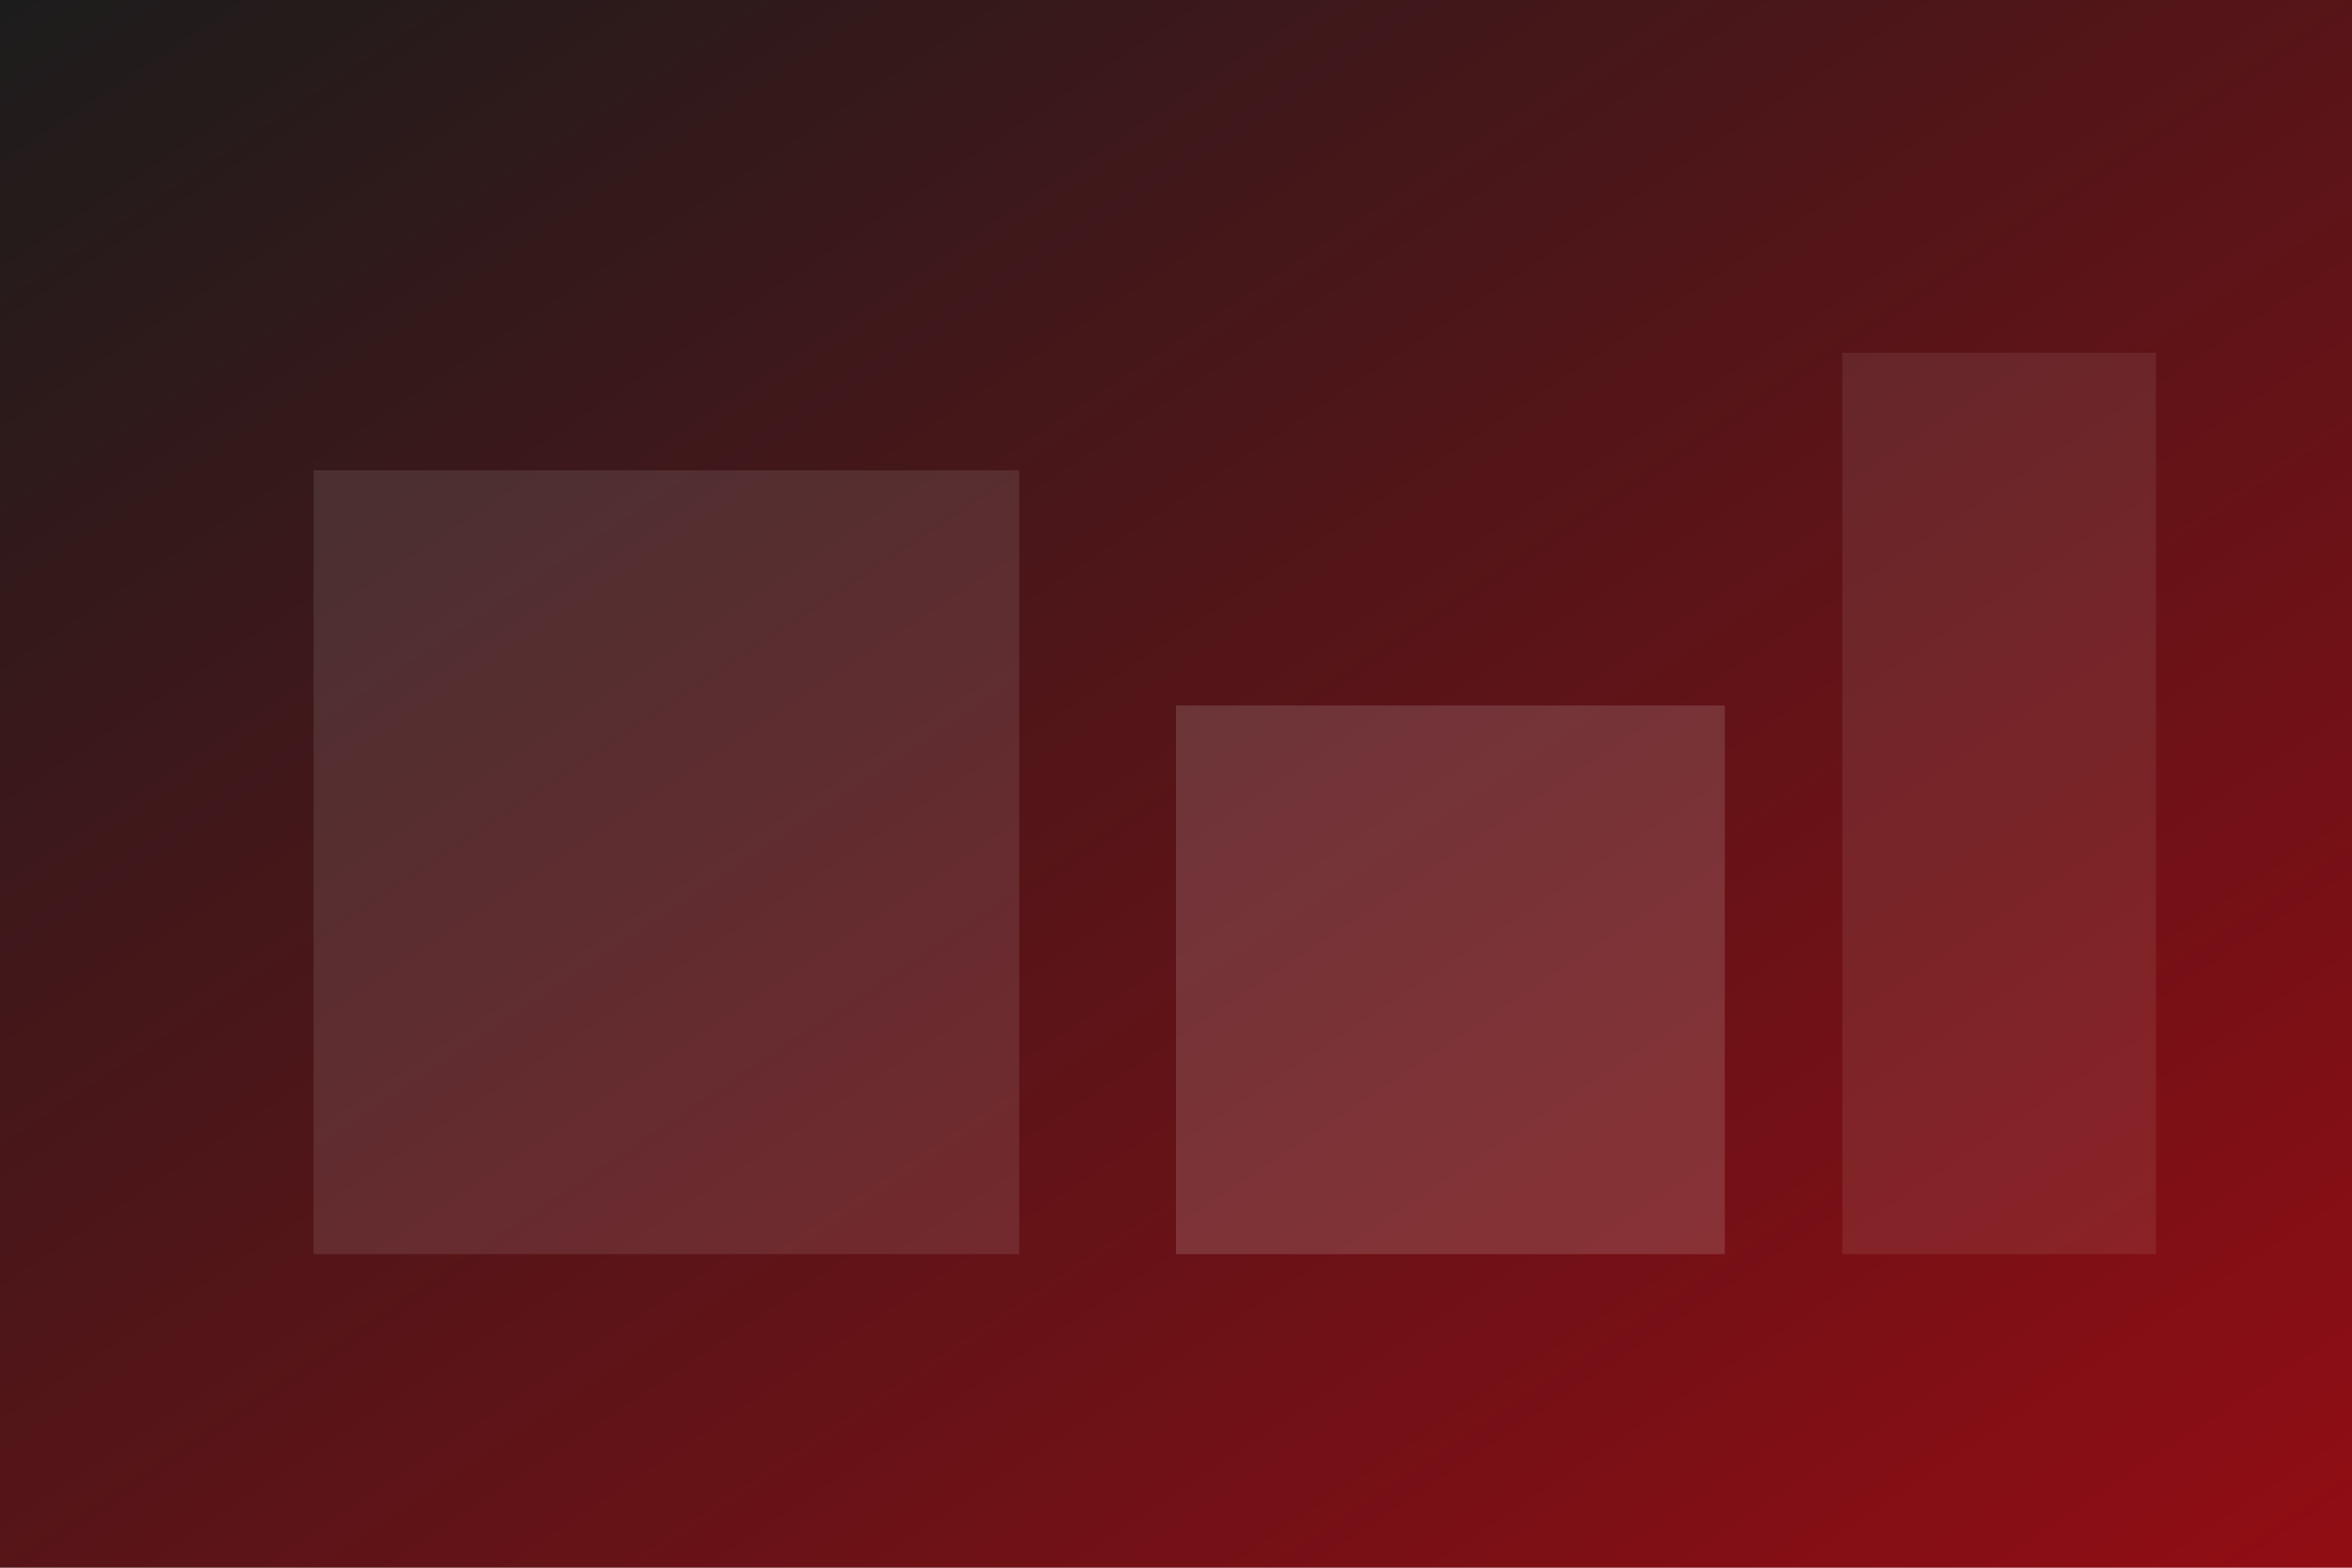
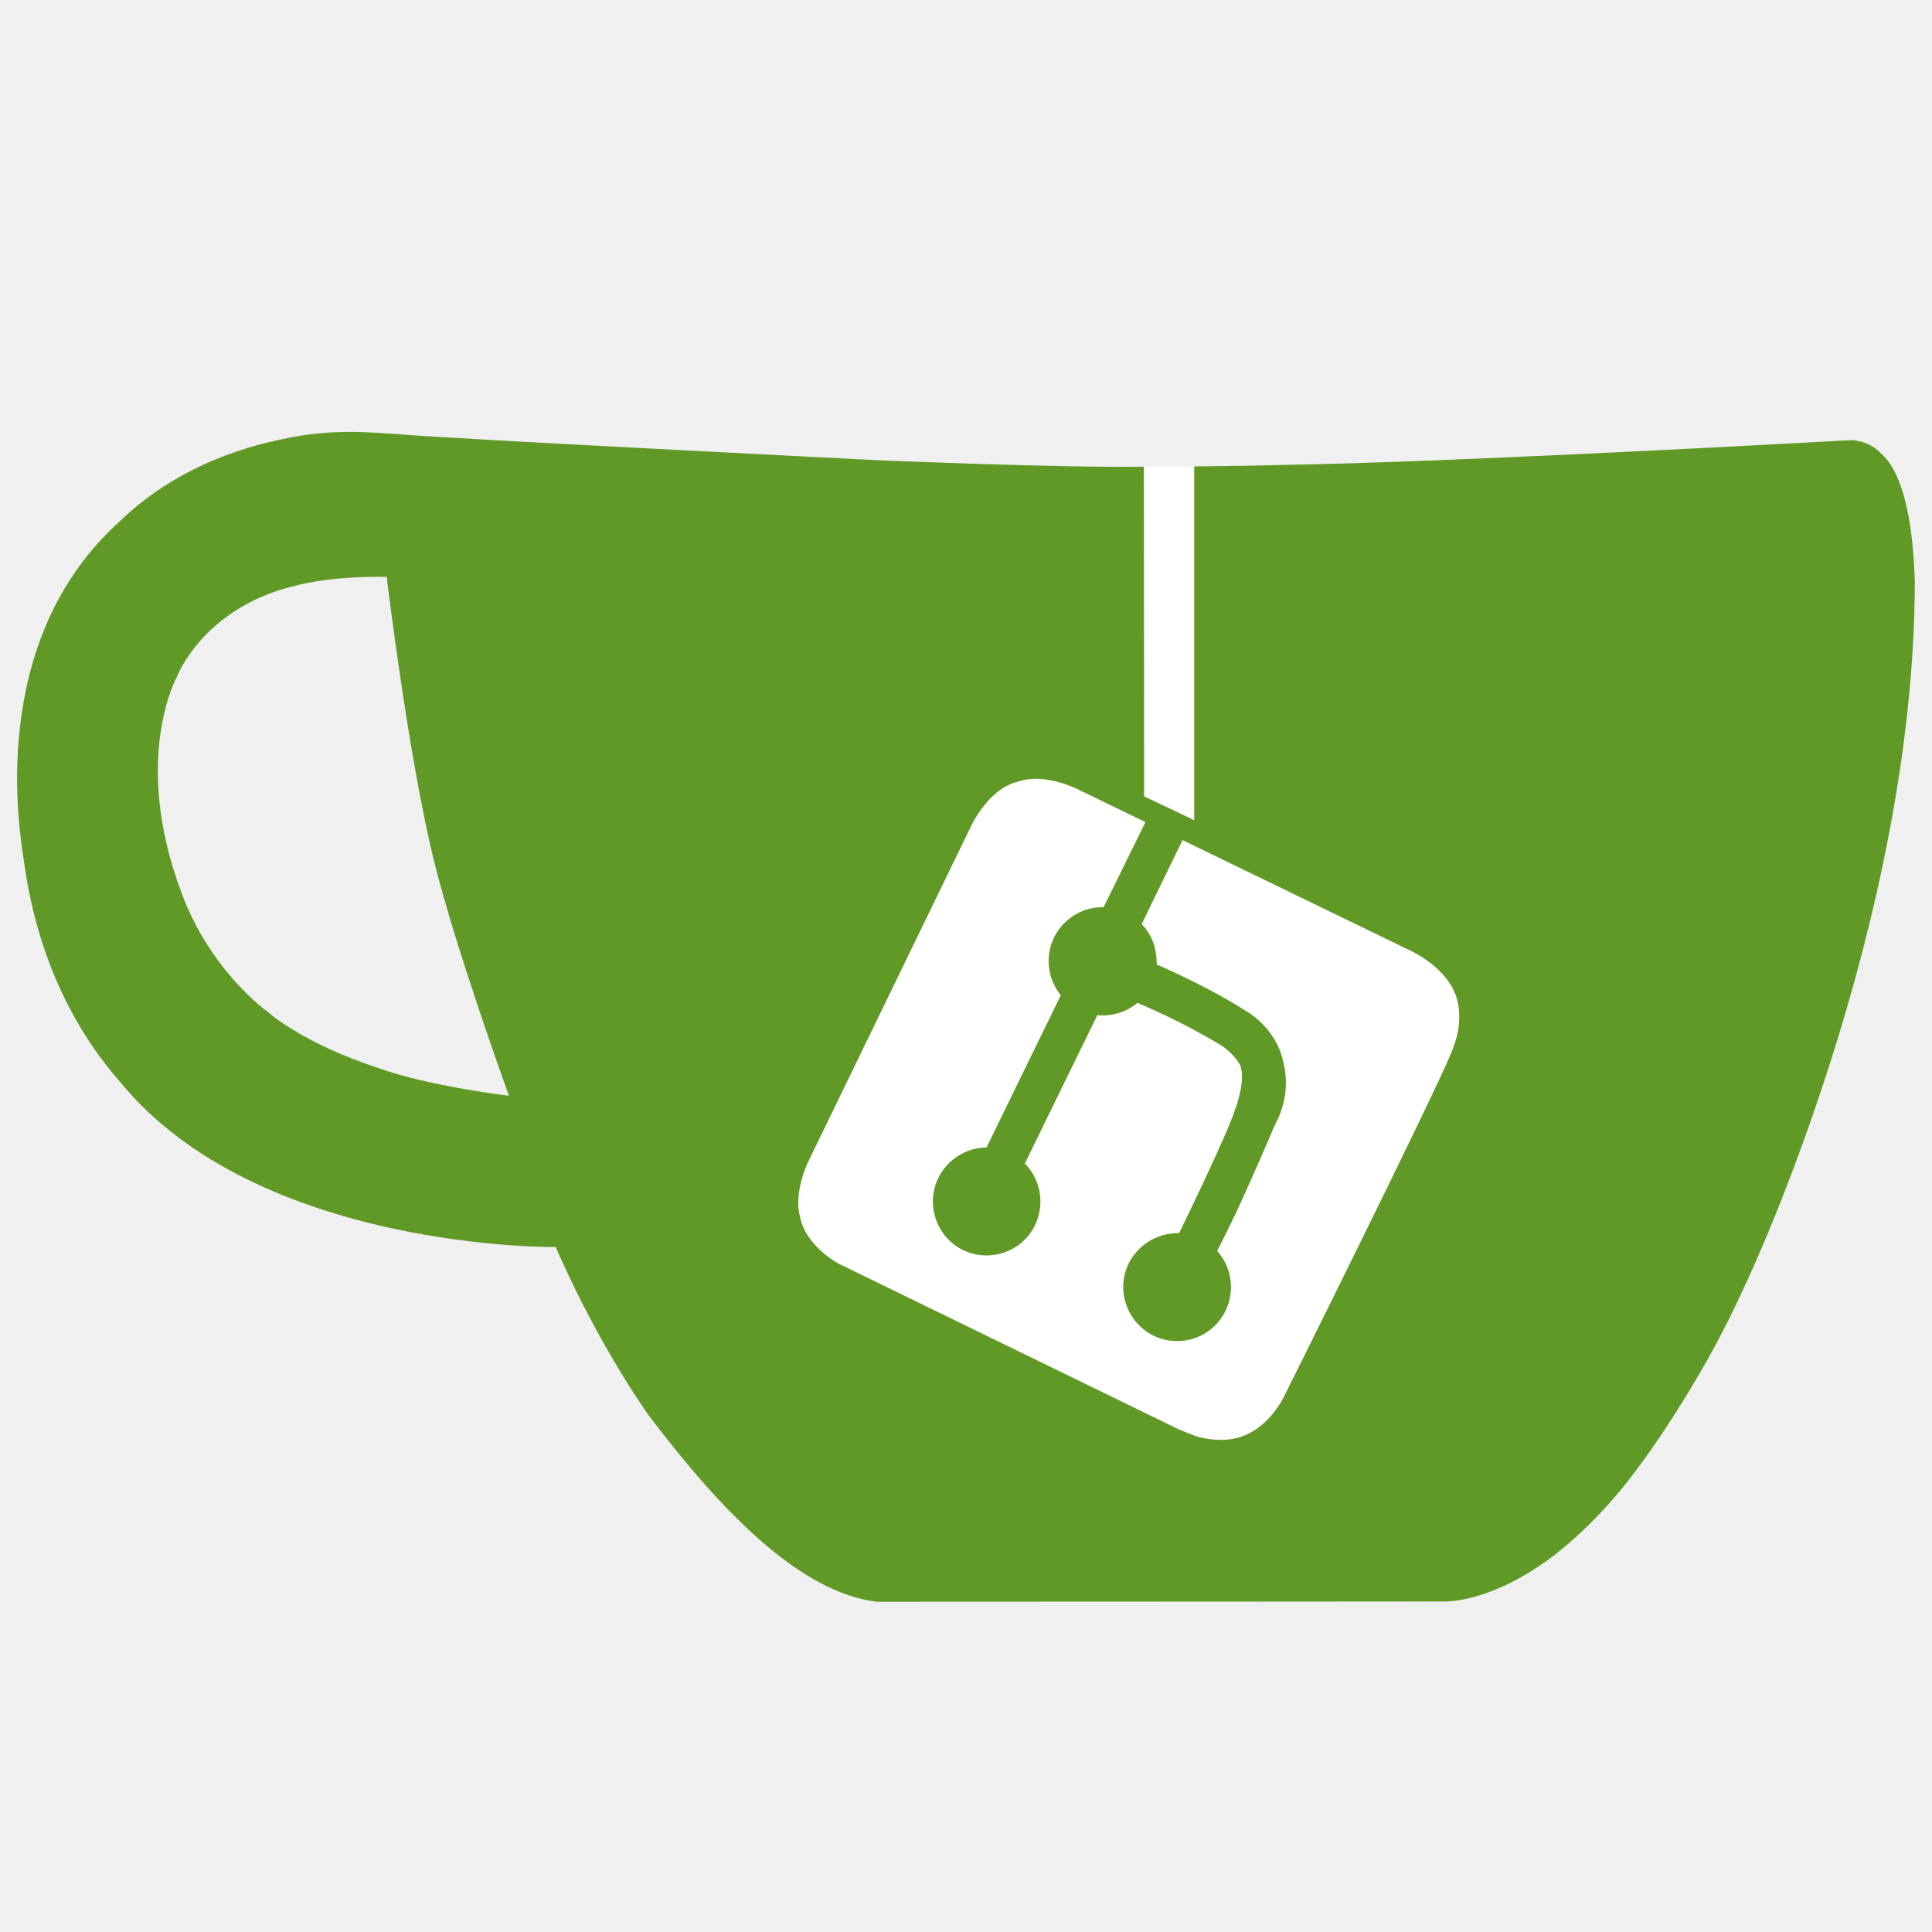
- <svg xmlns="http://www.w3.org/2000/svg" width="600" height="400" viewBox="0 0 600 400">
-   <defs>
-     <linearGradient id="g" x1="0" y1="0" x2="1" y2="1">
-       <stop offset="0" stop-color="#1c1c1c" />
-       <stop offset="1" stop-color="#920d14" />
-     </linearGradient>
-   </defs>
-   <rect width="600" height="400" fill="url(#g)" />
-   <rect x="80" y="120" width="180" height="200" fill="rgba(255,255,255,.1)" />
-   <rect x="300" y="180" width="140" height="140" fill="rgba(255,255,255,.14)" />
-   <rect x="470" y="90" width="80" height="230" fill="rgba(255,255,255,.08)" />
+ <svg xmlns="http://www.w3.org/2000/svg" xml:space="preserve" viewBox="0 0 640 640" width="32" height="32">
+   <path d="m395.9 484.2-126.9-61c-12.5-6-17.9-21.2-11.8-33.8l61-126.9c6-12.5 21.2-17.9 33.8-11.8 17.2 8.3 27.1 13 27.1 13l-.1-109.2 16.7-.1.1 117.1s57.4 24.2 83.1 40.1c3.7 2.3 10.2 6.8 12.9 14.4 2.1 6.1 2 13.1-1 19.3l-61 126.9c-6.2 12.7-21.4 18.1-33.9 12" style="fill:#fff" />
+   <path d="M622.7 149.8c-4.1-4.1-9.6-4-9.6-4s-117.2 6.6-177.9 8c-13.3.3-26.5.6-39.6.7v117.2c-5.5-2.6-11.1-5.3-16.6-7.9 0-36.4-.1-109.2-.1-109.2-29 .4-89.2-2.2-89.2-2.2s-141.4-7.1-156.8-8.5c-9.8-.6-22.5-2.1-39 1.5-8.7 1.8-33.5 7.4-53.8 26.9C-4.9 212.4 6.6 276.2 8 285.8c1.7 11.7 6.9 44.2 31.7 72.5 45.8 56.1 144.4 54.8 144.4 54.8s12.1 28.9 30.6 55.5c25 33.1 50.7 58.9 75.7 62 63 0 188.9-.1 188.9-.1s12 .1 28.3-10.3c14-8.5 26.5-23.4 26.5-23.4S547 483 565 451.5c5.5-9.7 10.1-19.1 14.1-28 0 0 55.2-117.1 55.2-231.1-1.1-34.5-9.6-40.6-11.6-42.6M125.6 353.9c-25.9-8.5-36.9-18.7-36.9-18.7S69.6 321.8 60 295.4c-16.5-44.2-1.4-71.2-1.4-71.2s8.4-22.5 38.5-30c13.8-3.7 31-3.1 31-3.1s7.1 59.4 15.7 94.2c7.2 29.2 24.8 77.7 24.8 77.7s-26.1-3.1-43-9.1m300.3 107.6s-6.1 14.5-19.6 15.4c-5.8.4-10.3-1.2-10.3-1.2s-.3-.1-5.3-2.1l-112.9-55s-10.9-5.7-12.8-15.6c-2.2-8.1 2.7-18.1 2.7-18.1L322 273s4.8-9.7 12.2-13c.6-.3 2.3-1 4.5-1.5 8.1-2.1 18 2.8 18 2.8L467.4 315s12.6 5.7 15.3 16.2c1.9 7.4-.5 14-1.8 17.2-6.3 15.4-55 113.1-55 113.1" style="fill:#609926" />
+   <path d="M326.8 380.1c-8.2.1-15.4 5.8-17.3 13.8s2 16.3 9.1 20c7.7 4 17.5 1.8 22.7-5.4 5.1-7.1 4.3-16.9-1.8-23.1l24-49.1c1.5.1 3.7.2 6.2-.5 4.1-.9 7.1-3.6 7.1-3.6 4.2 1.8 8.6 3.8 13.2 6.1 4.8 2.4 9.3 4.9 13.4 7.3.9.5 1.8 1.1 2.8 1.9 1.6 1.3 3.4 3.1 4.7 5.5 1.9 5.5-1.9 14.9-1.9 14.9-2.3 7.6-18.4 40.6-18.4 40.6-8.1-.2-15.3 5-17.7 12.5-2.6 8.1 1.1 17.3 8.9 21.3s17.4 1.7 22.5-5.3c5-6.8 4.6-16.3-1.1-22.6 1.9-3.7 3.7-7.4 5.6-11.3 5-10.4 13.5-30.4 13.5-30.4.9-1.7 5.7-10.3 2.7-21.3-2.5-11.4-12.6-16.7-12.6-16.7-12.2-7.9-29.2-15.2-29.2-15.2s0-4.1-1.1-7.1c-1.1-3.1-2.8-5.1-3.9-6.3 4.7-9.7 9.4-19.3 14.1-29-4.1-2-8.1-4-12.2-6.1-4.8 9.8-9.7 19.7-14.5 29.5-6.7-.1-12.9 3.5-16.1 9.4-3.4 6.3-2.7 14.1 1.9 19.8z" style="fill:#609926" />
</svg>
